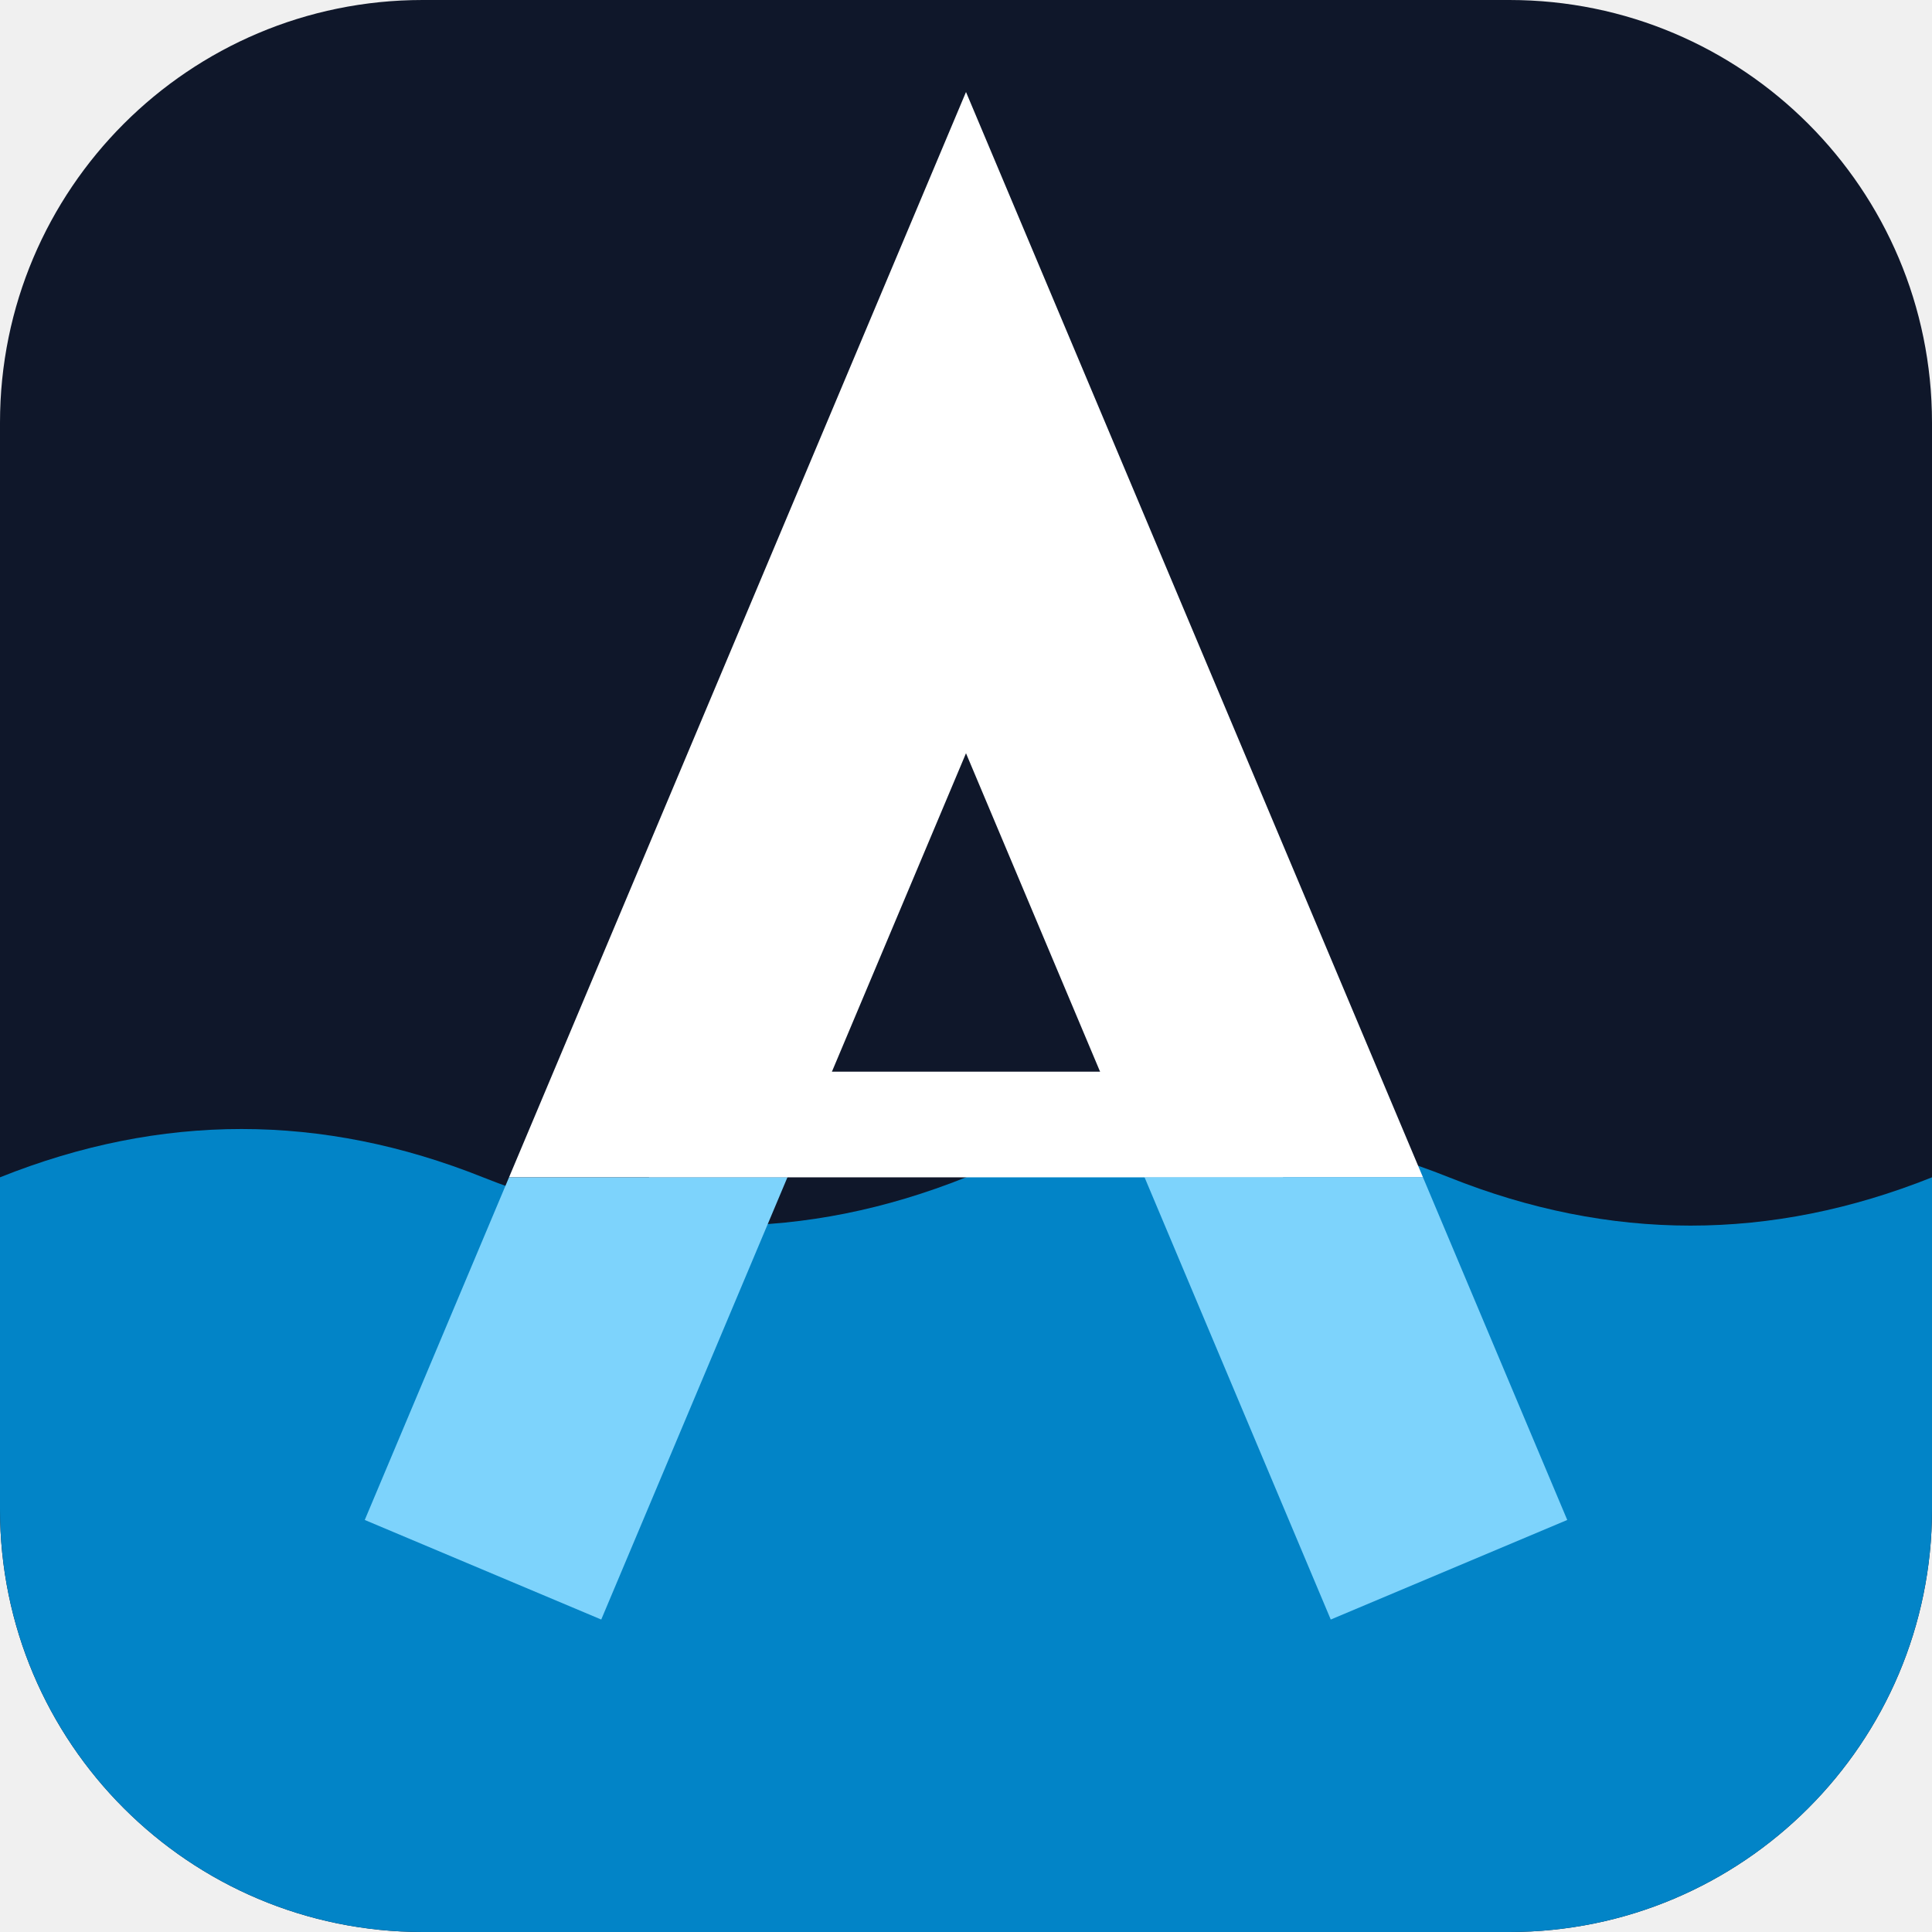
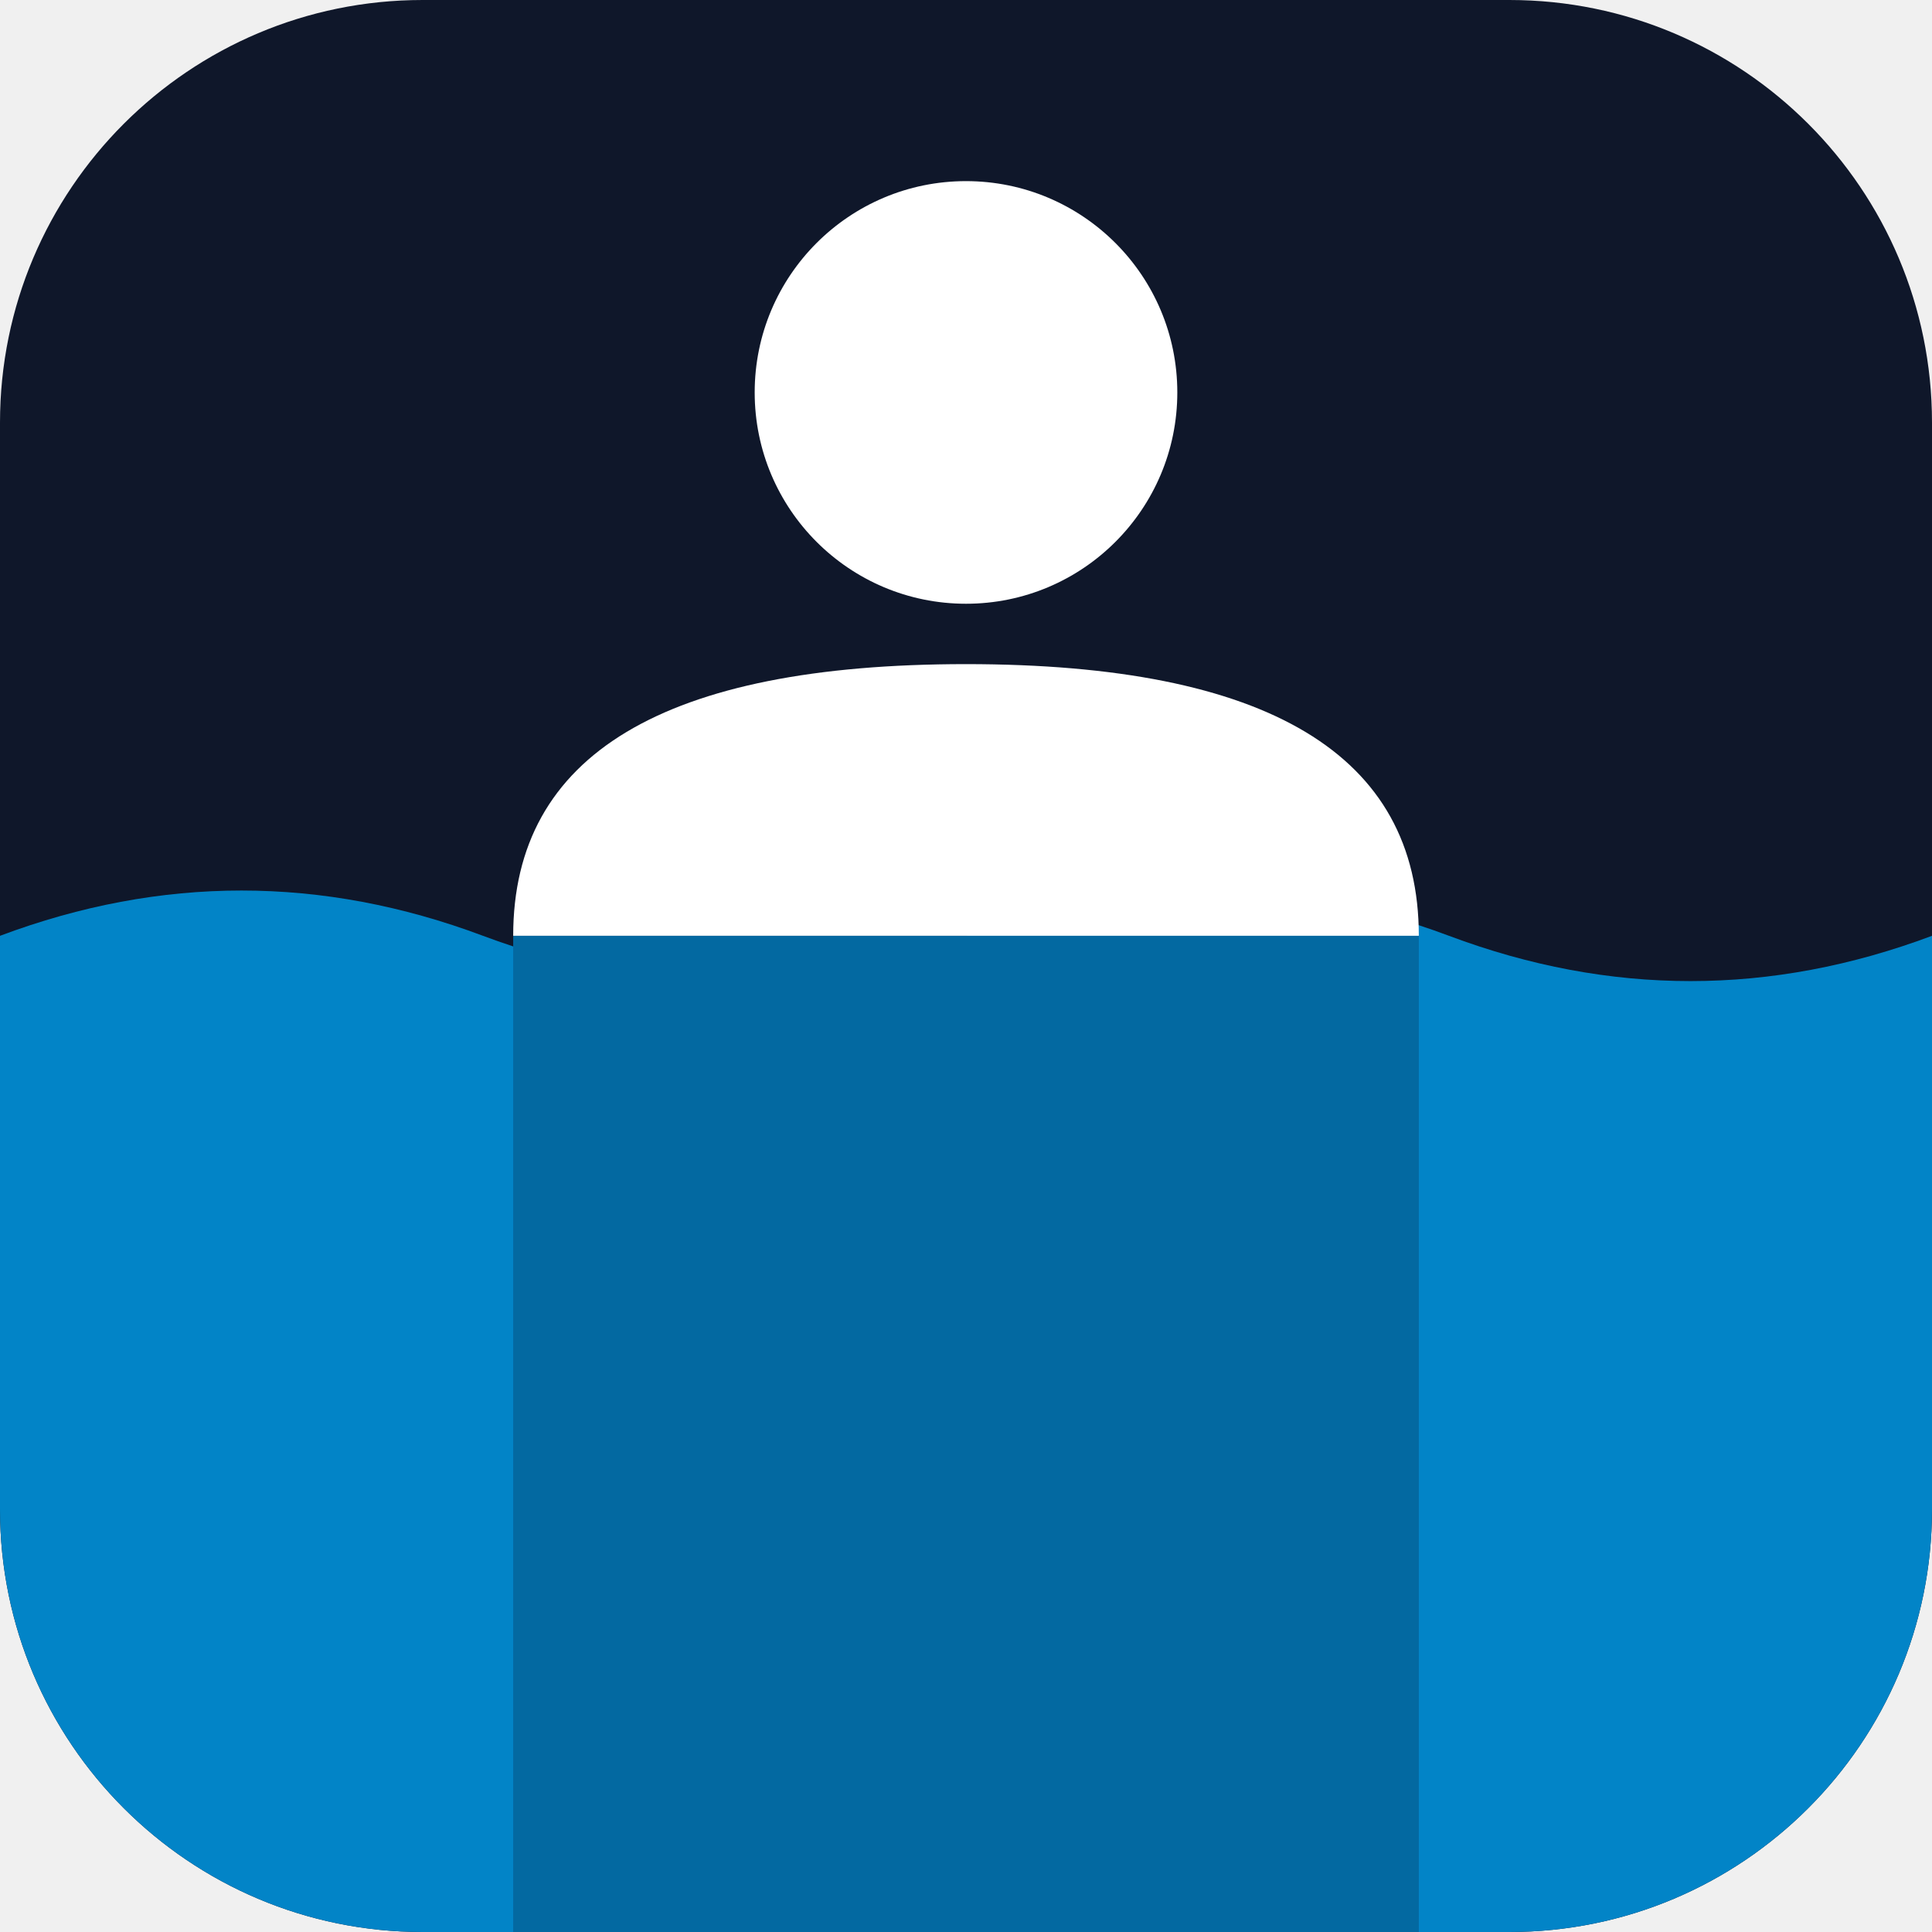
<svg xmlns="http://www.w3.org/2000/svg" viewBox="0 0 64 64" width="64" height="64">
  <clipPath id="g">
    <rect width="64" height="64" rx="14" ry="14" />
  </clipPath>
  <clipPath id="above">
-     <rect width="64" height="39" />
+     <rect width="64" height="31" />
  </clipPath>
  <clipPath id="below">
-     <rect y="39" width="64" height="25" />
+     <rect y="31" width="64" height="33" />
  </clipPath>
  <g clip-path="url(#g)">
    <rect width="64" height="64" fill="#0f172a" />
-     <path d="M0 39 q8 -3.2 16 0 t16 0 t16 0 t16 0 L64 64 L0 64 Z" fill="#0284c7" />
-     <g fill="none" stroke-linecap="butt" stroke-linejoin="miter" clip-path="url(#above)">
-       <path d="M16 52 L32 14 L48 52" stroke="#ffffff" stroke-width="8.5" />
-       <path d="M21.5 39 L42.5 39" stroke="#ffffff" stroke-width="7" />
+     <path d="M0 31 q8 -3 16 0 t16 0 t16 0 t16 0 L64 64 L0 64 Z" fill="#0284c7" />
+     <g fill="#ffffff" clip-path="url(#above)">
+       <circle cx="32" cy="13" r="7" />
+       <path d="M17 64 L17 31 Q17 22 32 22 Q47 22 47 31 L47 64 Z" />
    </g>
-     <g fill="none" stroke-linecap="butt" stroke-linejoin="miter" clip-path="url(#below)">
-       <path d="M16 52 L32 14 L48 52" stroke="#7dd3fc" stroke-width="8.5" />
+     <g fill="#0369a1" clip-path="url(#below)">
+       <path d="M17 64 L17 31 Q17 22 32 22 Q47 22 47 31 L47 64 Z" />
    </g>
  </g>
</svg>
